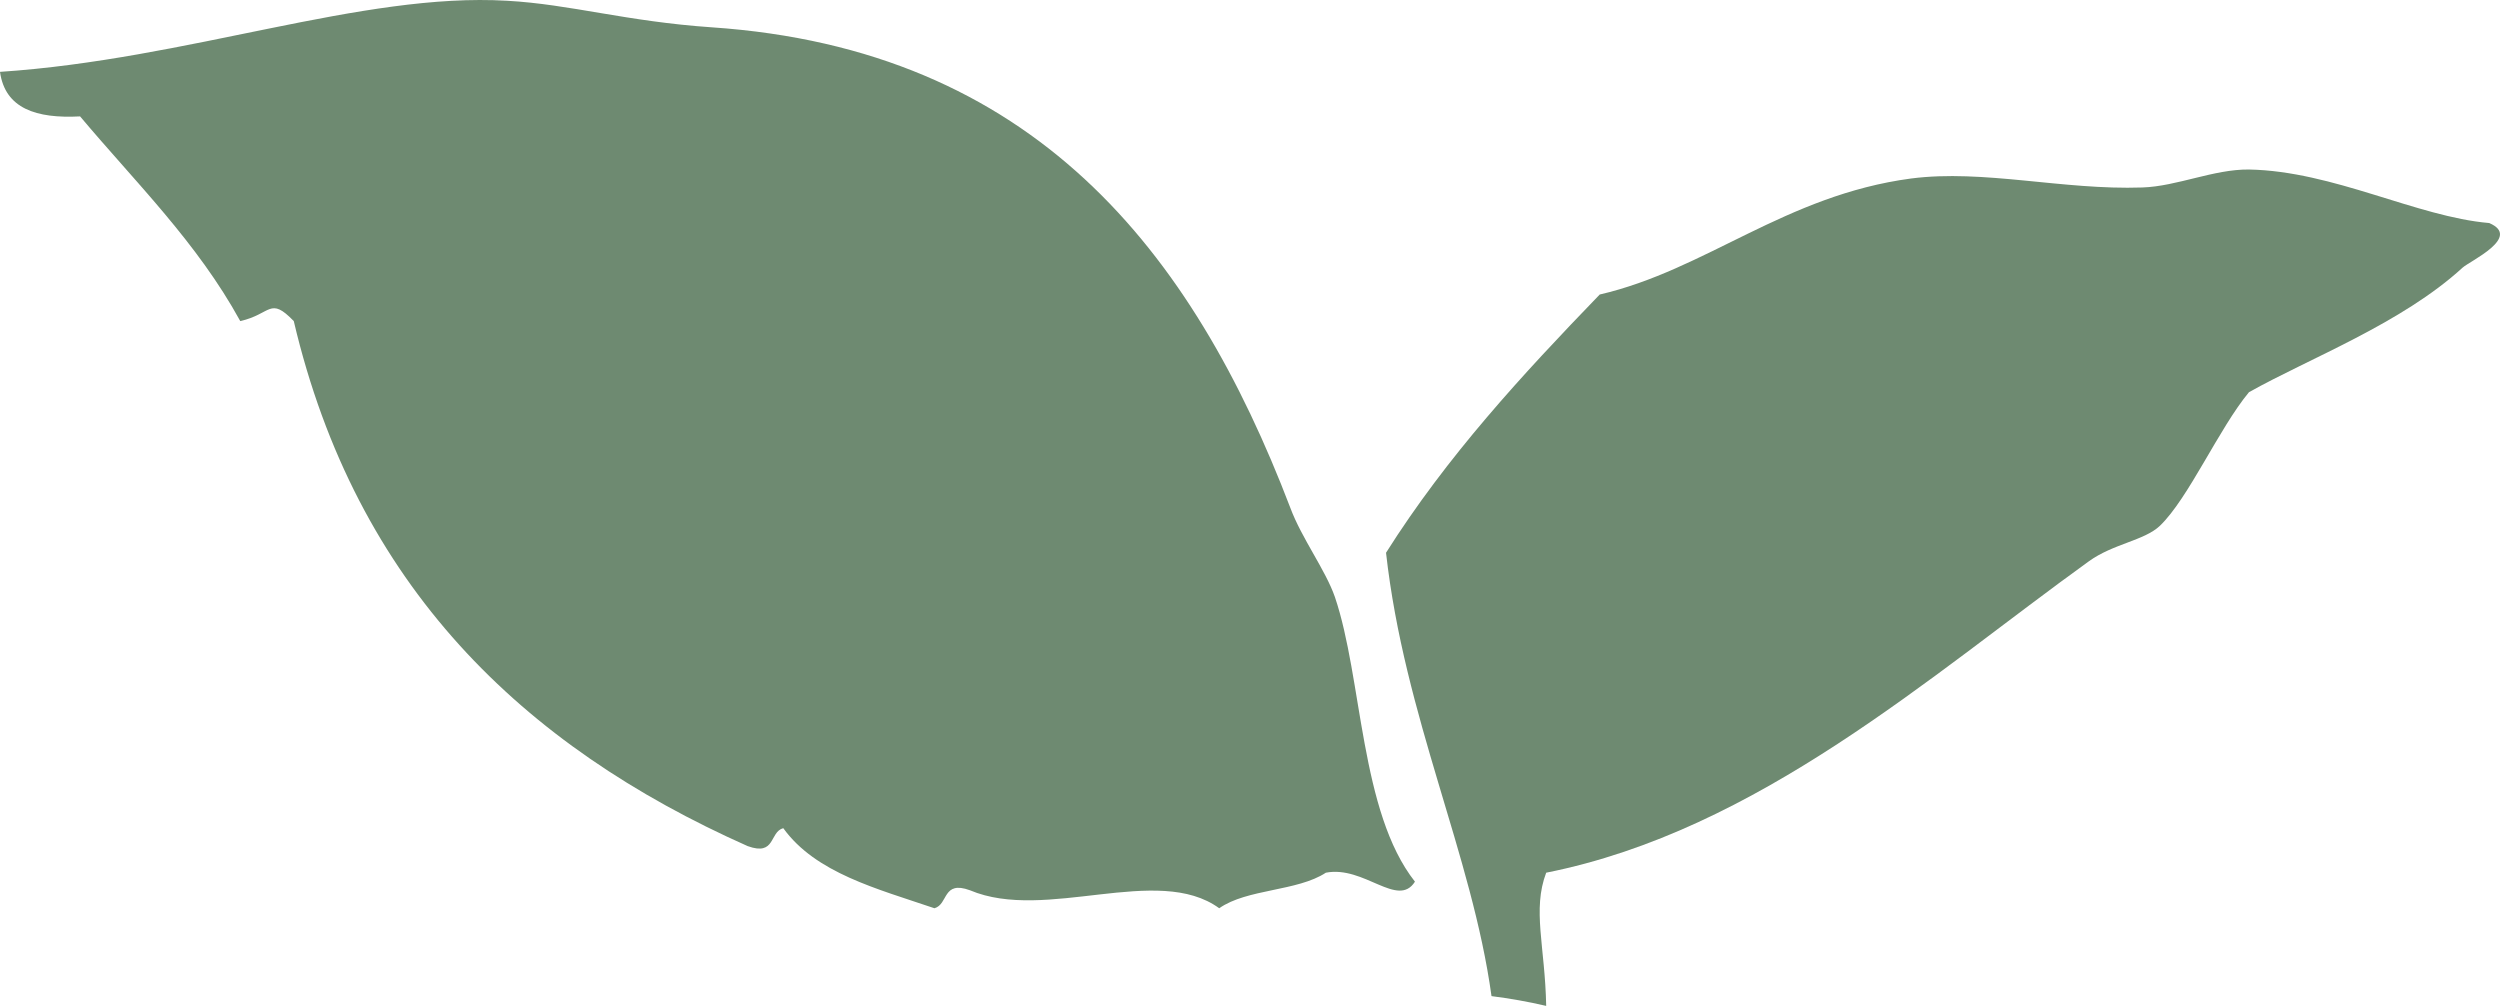
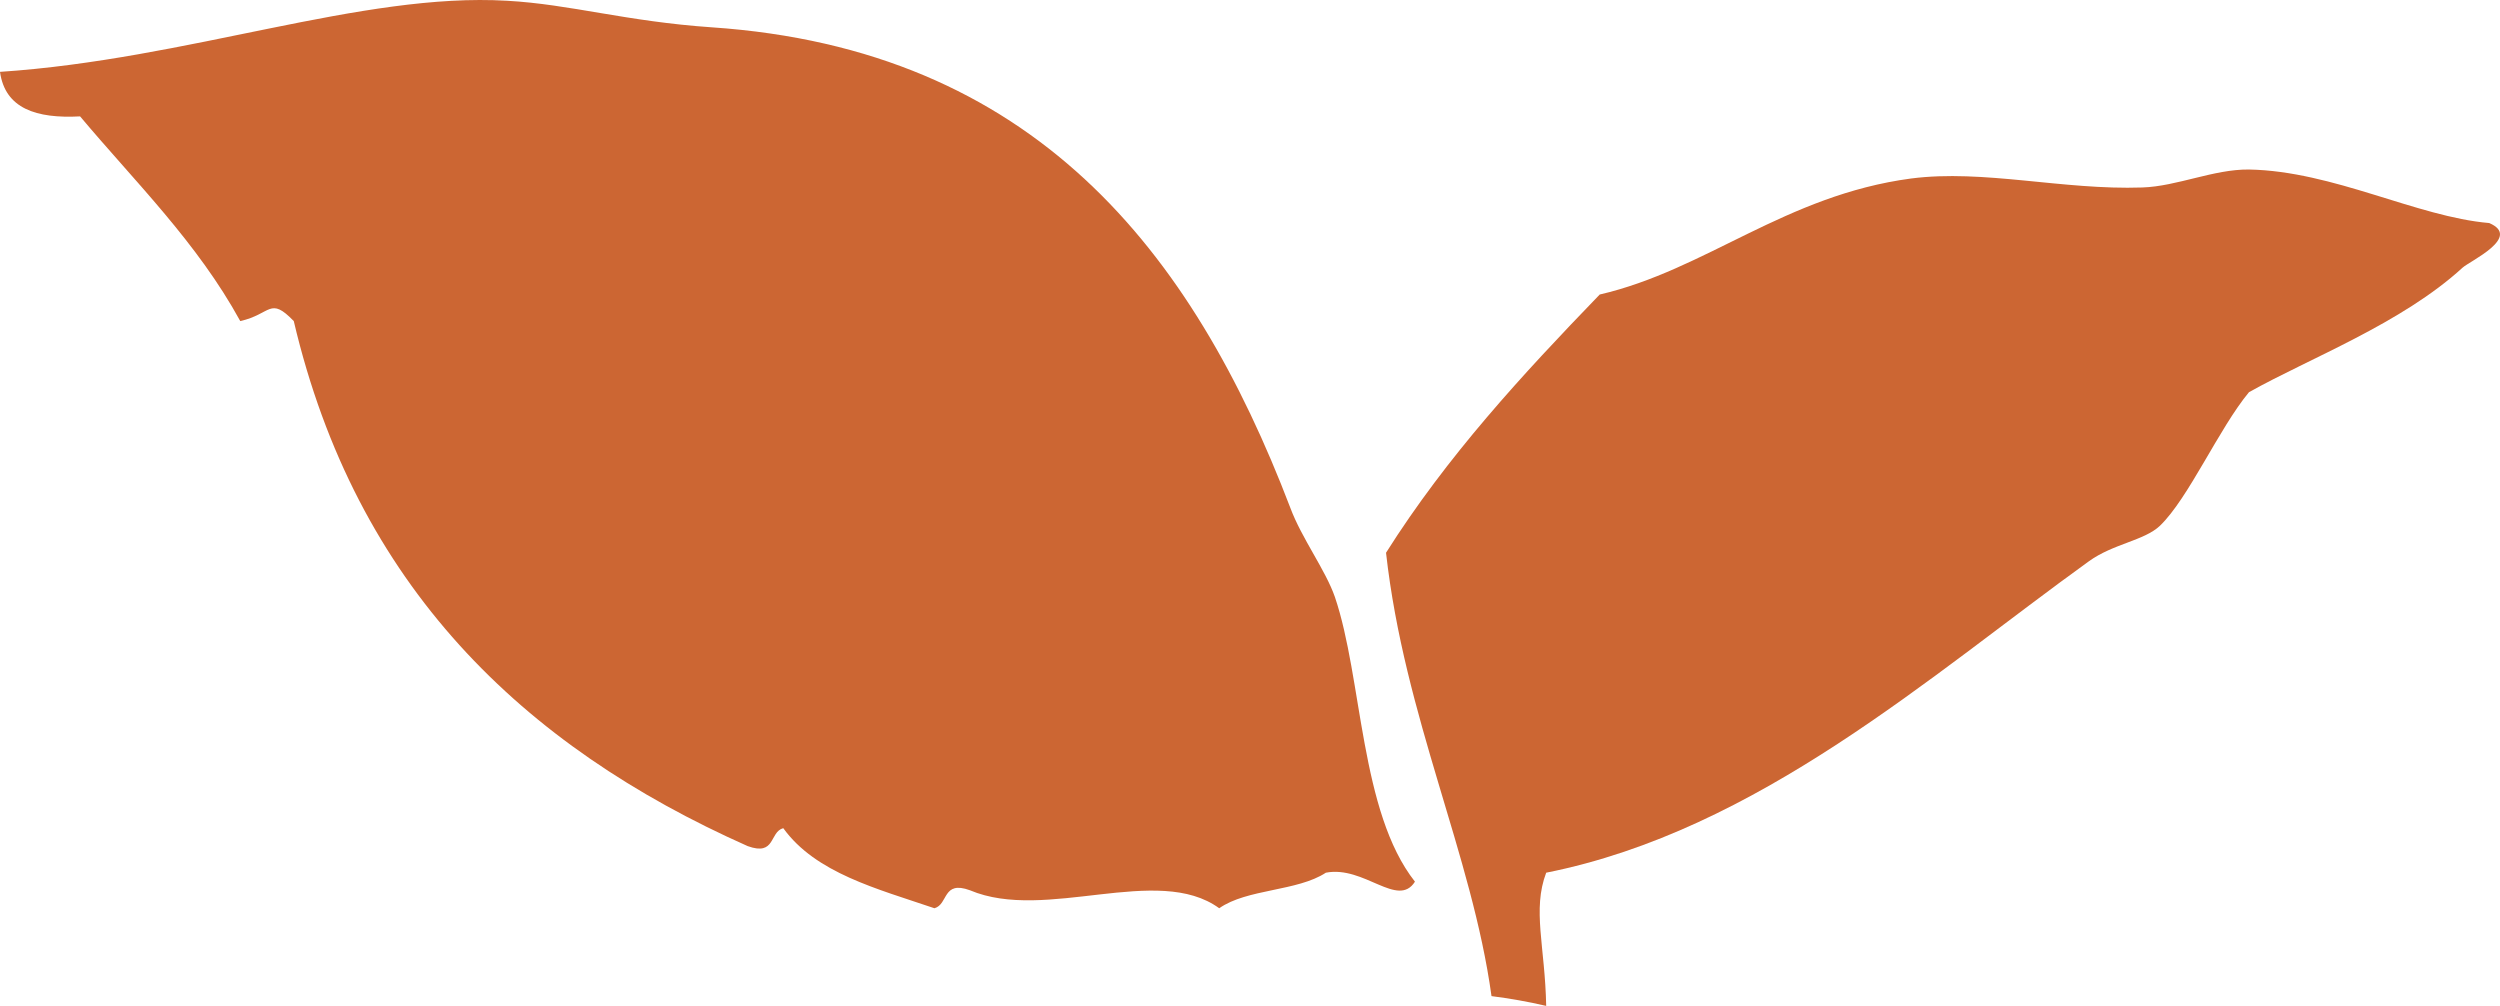
- <svg xmlns="http://www.w3.org/2000/svg" version="1.1" id="Layer_1" x="0px" y="0px" width="611.958px" height="246.228px" viewBox="0 272.889 611.958 246.228" enable-background="new 0 272.889 611.958 246.228" xml:space="preserve">
+ <svg xmlns="http://www.w3.org/2000/svg" version="1.1" id="Layer_1" x="0px" y="0px" width="611.958px" height="246.227px" viewBox="0 272.889 611.958 246.227" enable-background="new 0 272.889 611.958 246.227" xml:space="preserve">
  <g>
    <g>
-       <path fill="#6E8A71" d="M315.85,397.196c-24.098-63.112-62.921-112.265-141.621-117.619c-20.941-1.436-34.616-5.643-50.107-6.502    C88.645,270.97,46.091,287.418,0,290.478c1.243,8.989,8.893,11.476,19.603,10.901c13.579,16.161,28.688,30.887,39.207,50.106    c7.65-1.721,7.172-6.119,13.101,0c15.204,64.644,55.845,103.944,111.116,128.521c6.885,2.486,5.259-3.441,8.702-4.398    c7.937,10.997,22.95,14.821,37.007,19.604c3.443-0.956,1.913-6.885,8.702-4.397c18.551,7.841,45.9-6.6,61.009,4.397    c6.789-4.781,19.126-4.112,26.104-8.702c9.373-1.815,17.598,8.798,21.805,2.199c-13.482-17.116-12.814-49.725-19.604-69.71    C324.456,412.4,318.622,404.655,315.85,397.196z" />
+       <path fill="#CC6633" d="M315.85,397.196c-24.098-63.112-62.921-112.265-141.621-117.619c-20.941-1.436-34.616-5.643-50.107-6.502    C88.645,270.969,46.091,287.418,0,290.478c1.243,8.988,8.893,11.476,19.603,10.9c13.579,16.161,28.688,30.888,39.207,50.106    c7.65-1.721,7.172-6.119,13.101,0c15.204,64.644,55.845,103.943,111.116,128.521c6.885,2.486,5.259-3.44,8.702-4.397    c7.937,10.997,22.95,14.82,37.007,19.604c3.443-0.956,1.913-6.885,8.702-4.396c18.551,7.841,45.9-6.601,61.009,4.396    c6.789-4.781,19.126-4.112,26.104-8.702c9.373-1.814,17.598,8.798,21.805,2.199c-13.482-17.116-12.814-49.725-19.604-69.71    C324.456,412.4,318.622,404.655,315.85,397.196z" />
    </g>
    <g>
-       <path fill="#6E8A71" d="M378.483,486.509c51.83-10.327,94.191-48.386,132.822-76.213c5.93-4.303,13.58-5.067,17.404-8.702    c6.98-6.693,14.439-23.811,21.803-32.704c14.822-8.319,37.391-16.83,52.309-30.504c1.814-1.625,14.535-7.458,6.502-10.901    c-17.787-1.529-38.154-12.718-58.811-13.101c-8.605-0.096-17.596,4.112-26.105,4.398c-19.506,0.669-38.822-4.494-56.609-2.199    c-30.791,4.111-50.203,22.376-76.213,28.399c-18.934,19.604-37.389,39.589-52.307,63.209    c4.494,40.258,21.037,73.821,25.818,108.533c4.494,0.574,8.893,1.34,13.387,2.392    C378.198,504.487,375.042,495.594,378.483,486.509z" />
+       <path fill="#CC6633" d="M378.483,486.509c51.83-10.327,94.191-48.386,132.822-76.213c5.93-4.303,13.58-5.066,17.404-8.702    c6.98-6.692,14.439-23.811,21.803-32.703c14.822-8.319,37.391-16.83,52.309-30.504c1.814-1.625,14.535-7.458,6.502-10.901    c-17.787-1.529-38.154-12.718-58.811-13.102c-8.605-0.096-17.596,4.112-26.105,4.398c-19.506,0.669-38.822-4.494-56.609-2.199    c-30.791,4.111-50.203,22.376-76.213,28.399c-18.934,19.604-37.389,39.589-52.307,63.209    c4.494,40.258,21.037,73.82,25.818,108.532c4.494,0.574,8.893,1.341,13.387,2.393    C378.198,504.487,375.042,495.594,378.483,486.509z" />
    </g>
  </g>
</svg>
